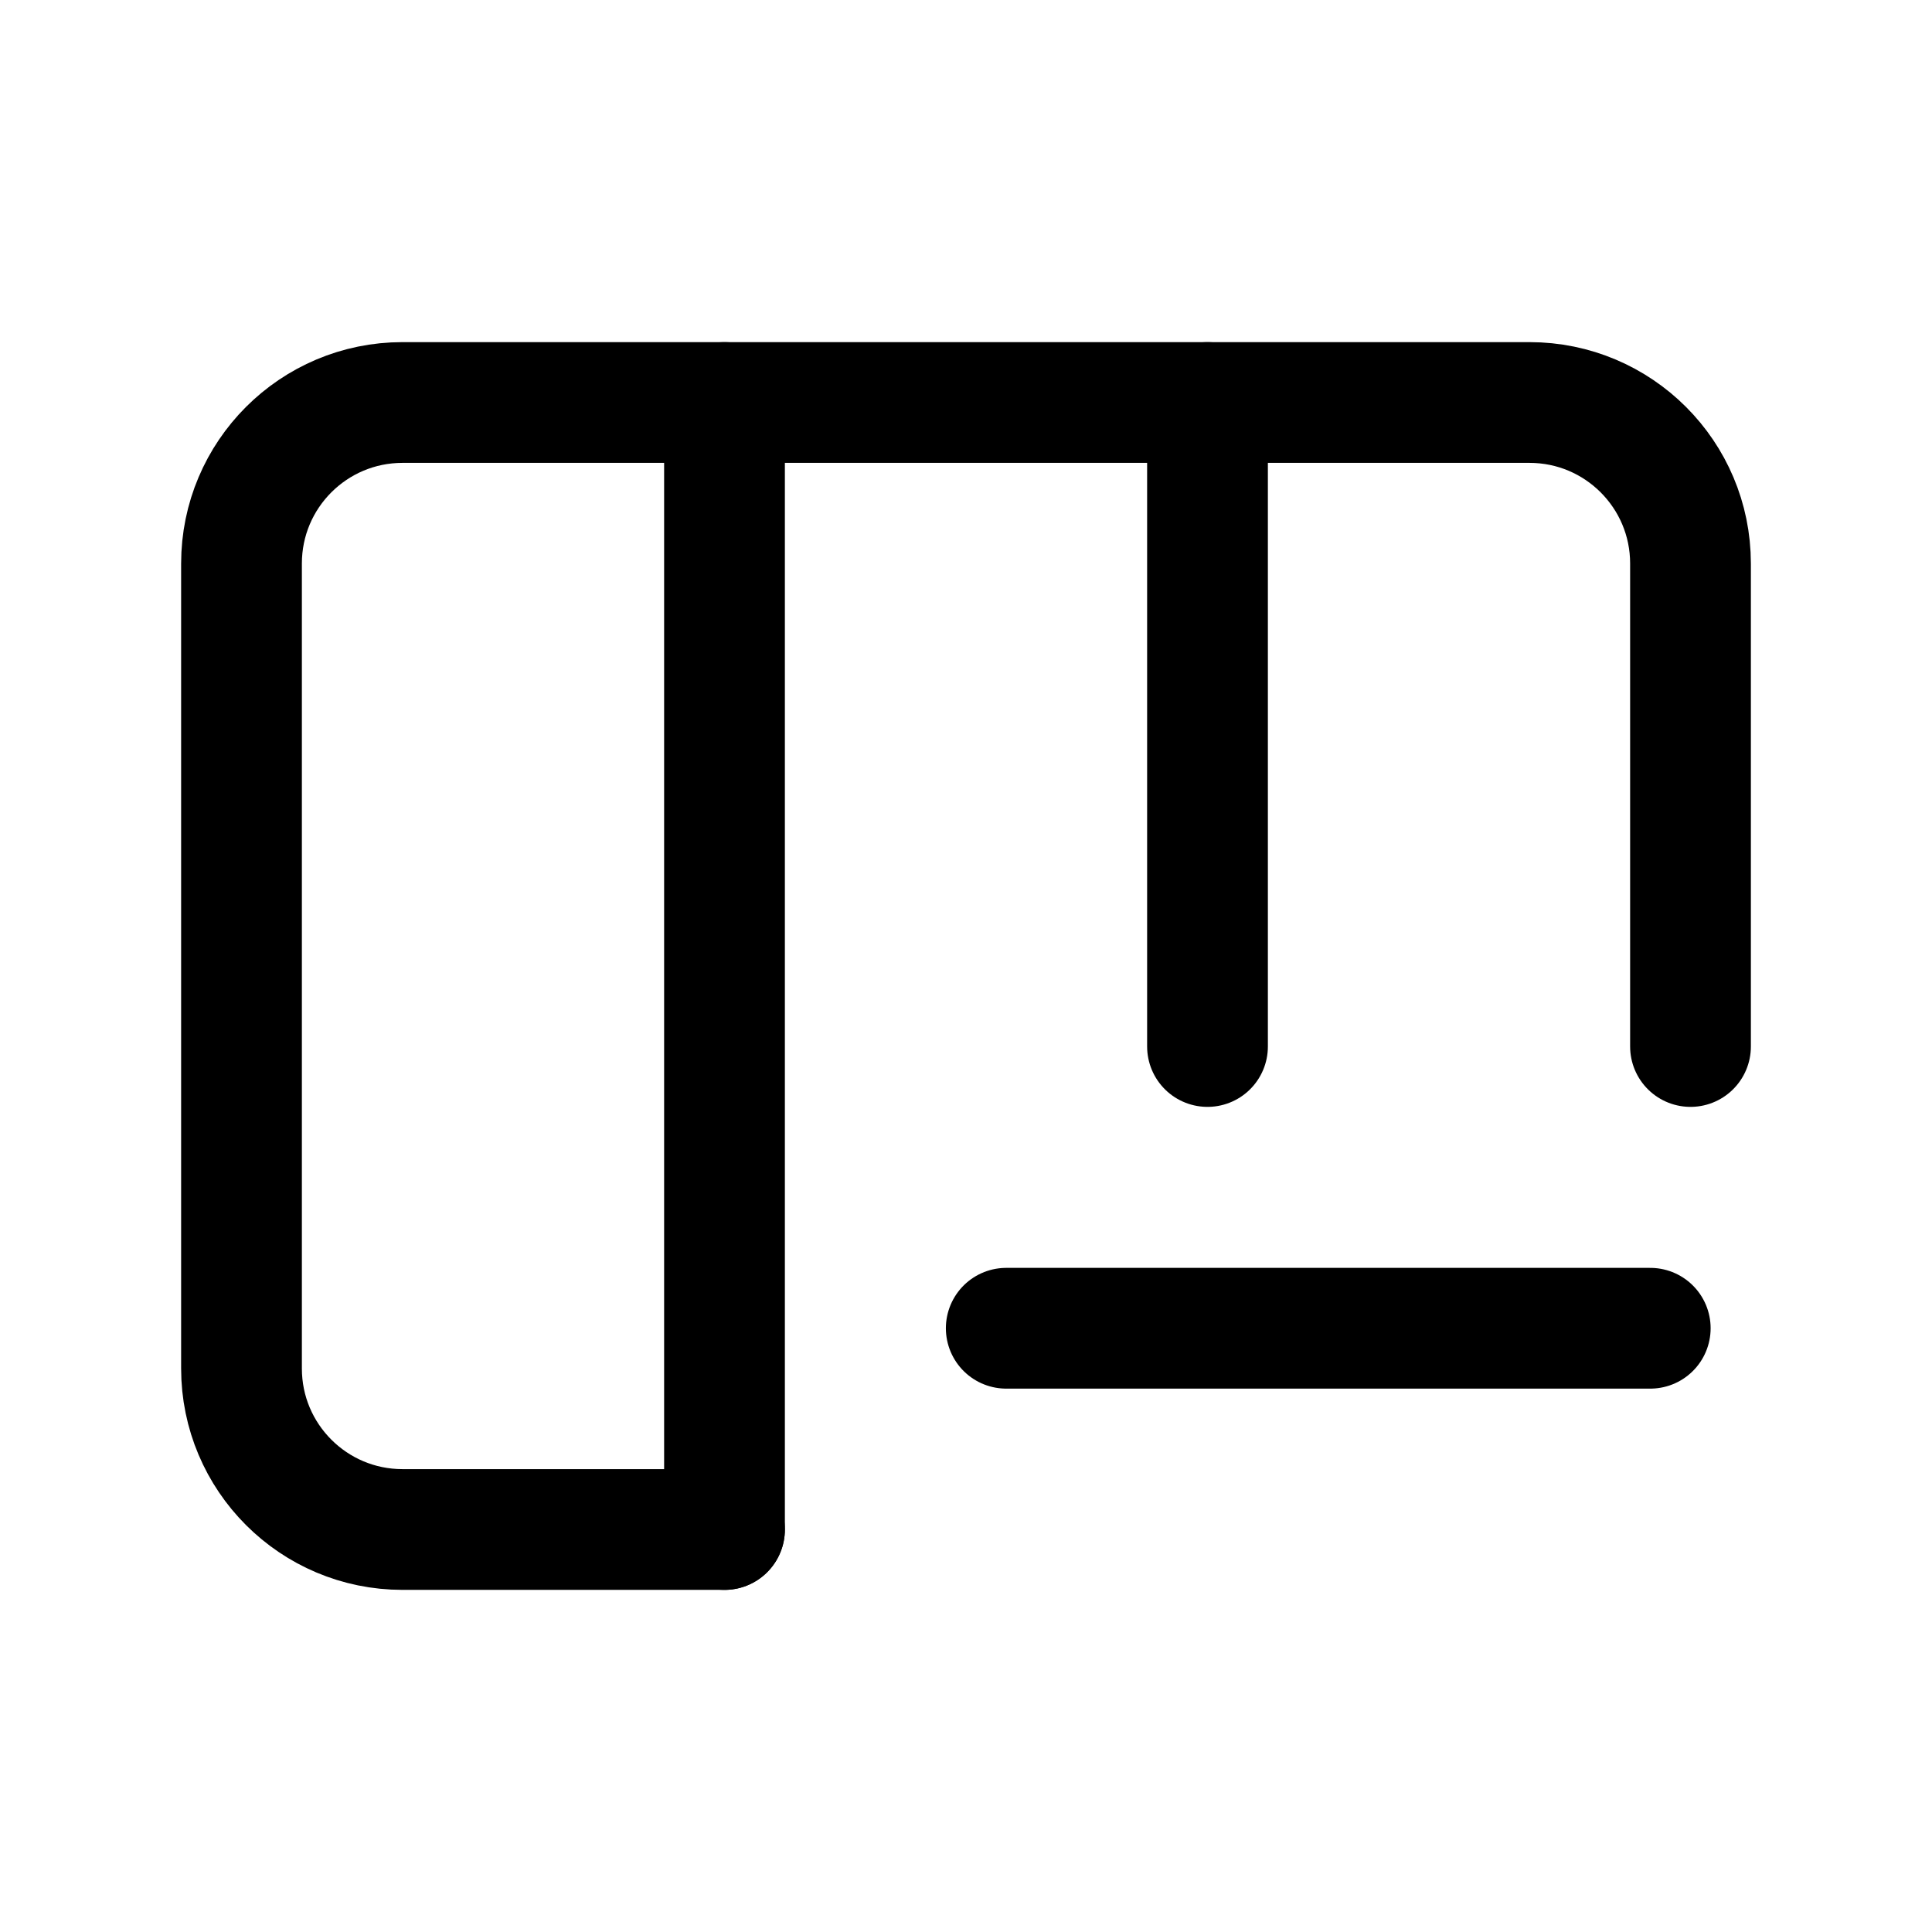
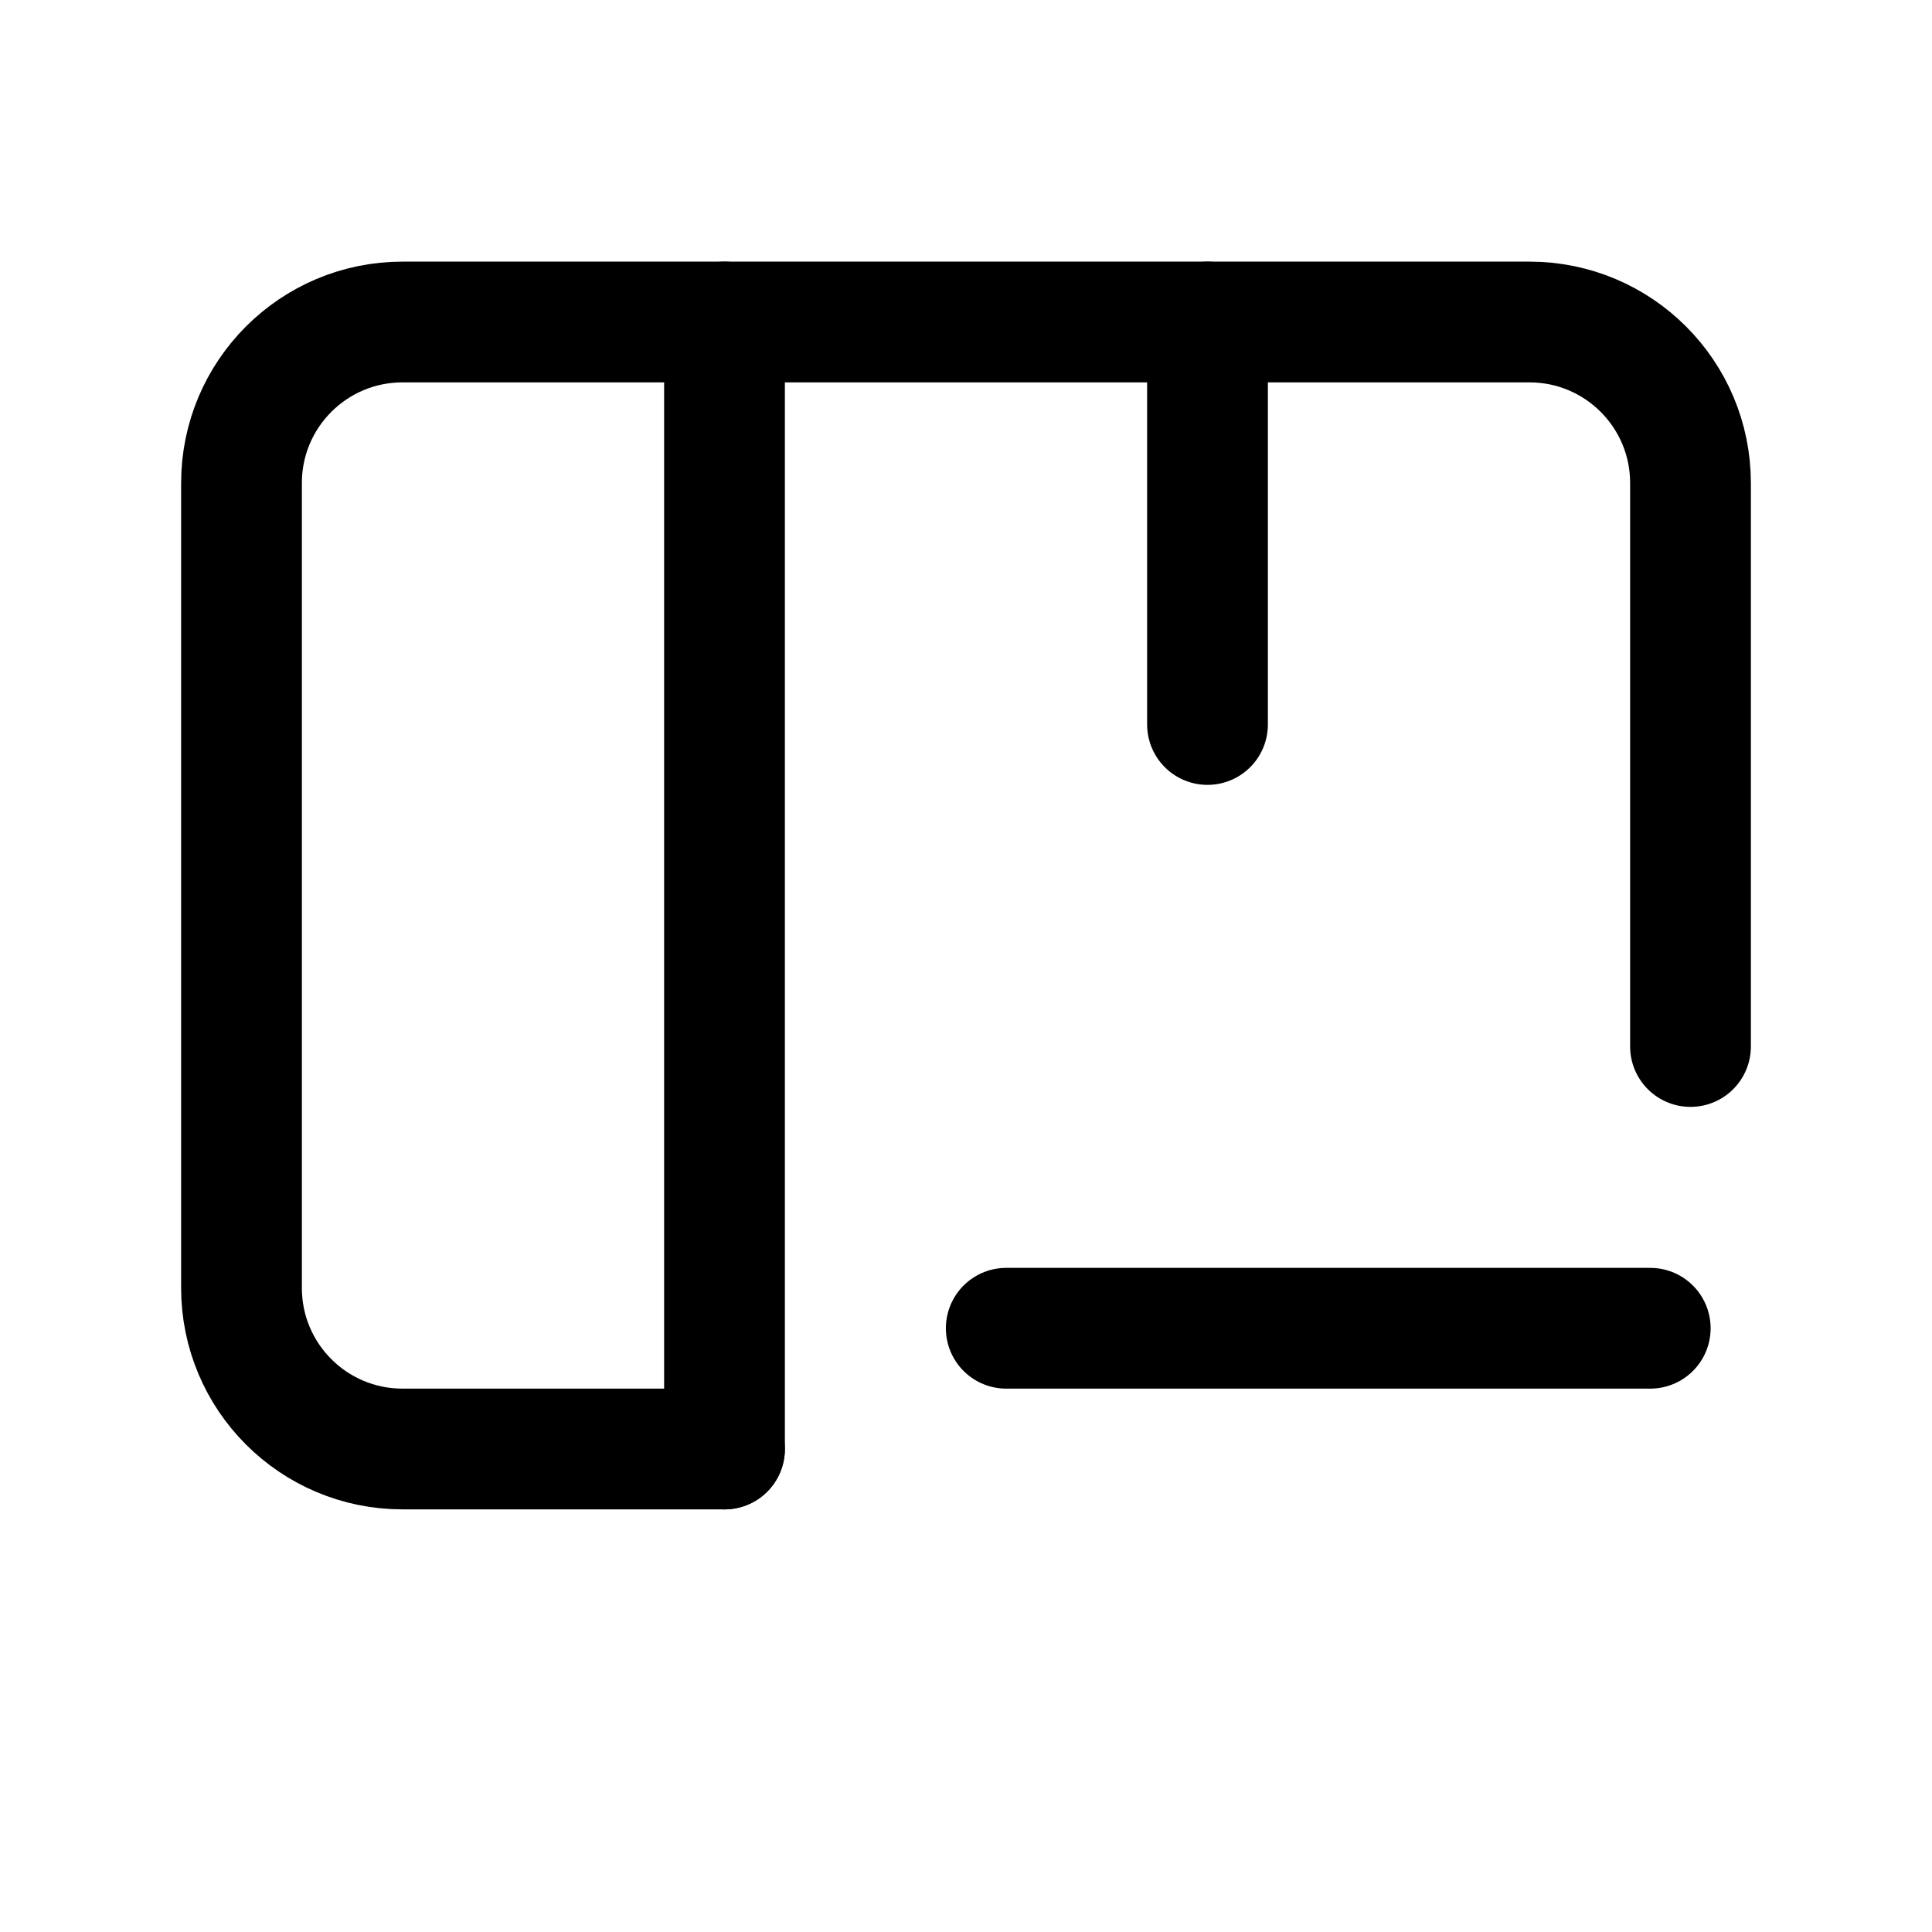
<svg xmlns="http://www.w3.org/2000/svg" viewBox="0 0 24 24" fill="none" stroke="currentColor" stroke-width="1.5" stroke-linecap="round" stroke-linejoin="round">
-   <path d="M9 19h-4a2 2 0 0 1-2-2v-10a2 2 0 0 1 2-2h14a2 2 0 0 1 2 2v6" />
-   <path d="M9 5v14" />
-   <path d="M15 5v8" />
+   <path d="M9 18h-4a2 2 0 0 1-2-2v-10a2 2 0 0 1 2-2h14a2 2 0 0 1 2 2v7" />
+   <path d="M9 4v14" />
+   <path d="M15 4v5" />
  <path d="M12.5 16.5h8" />
</svg>
